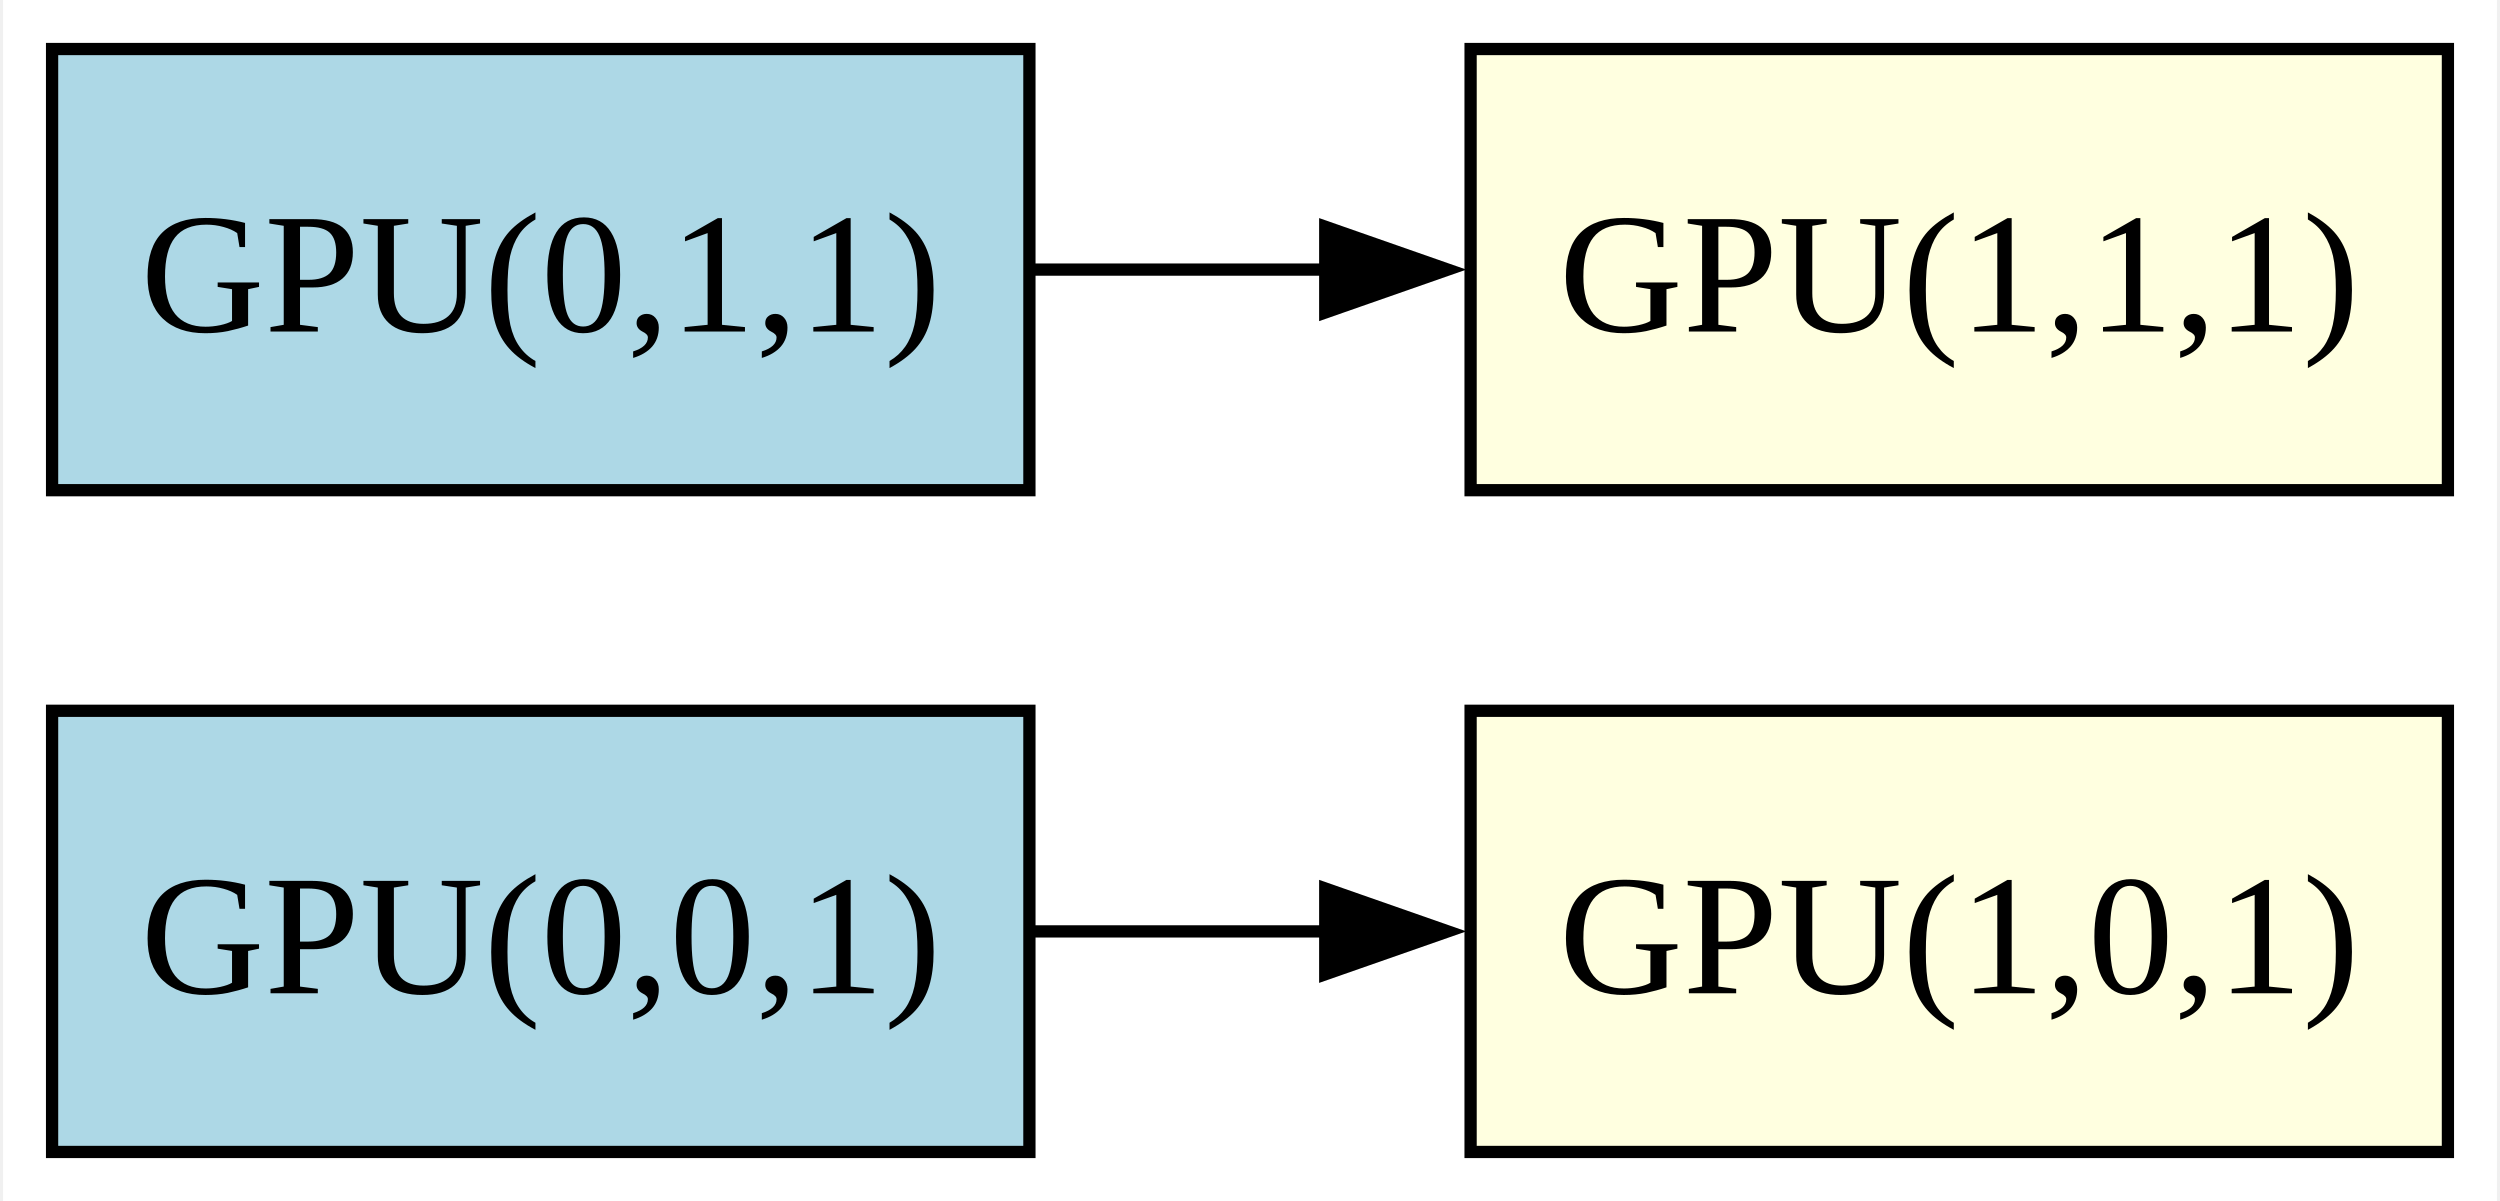
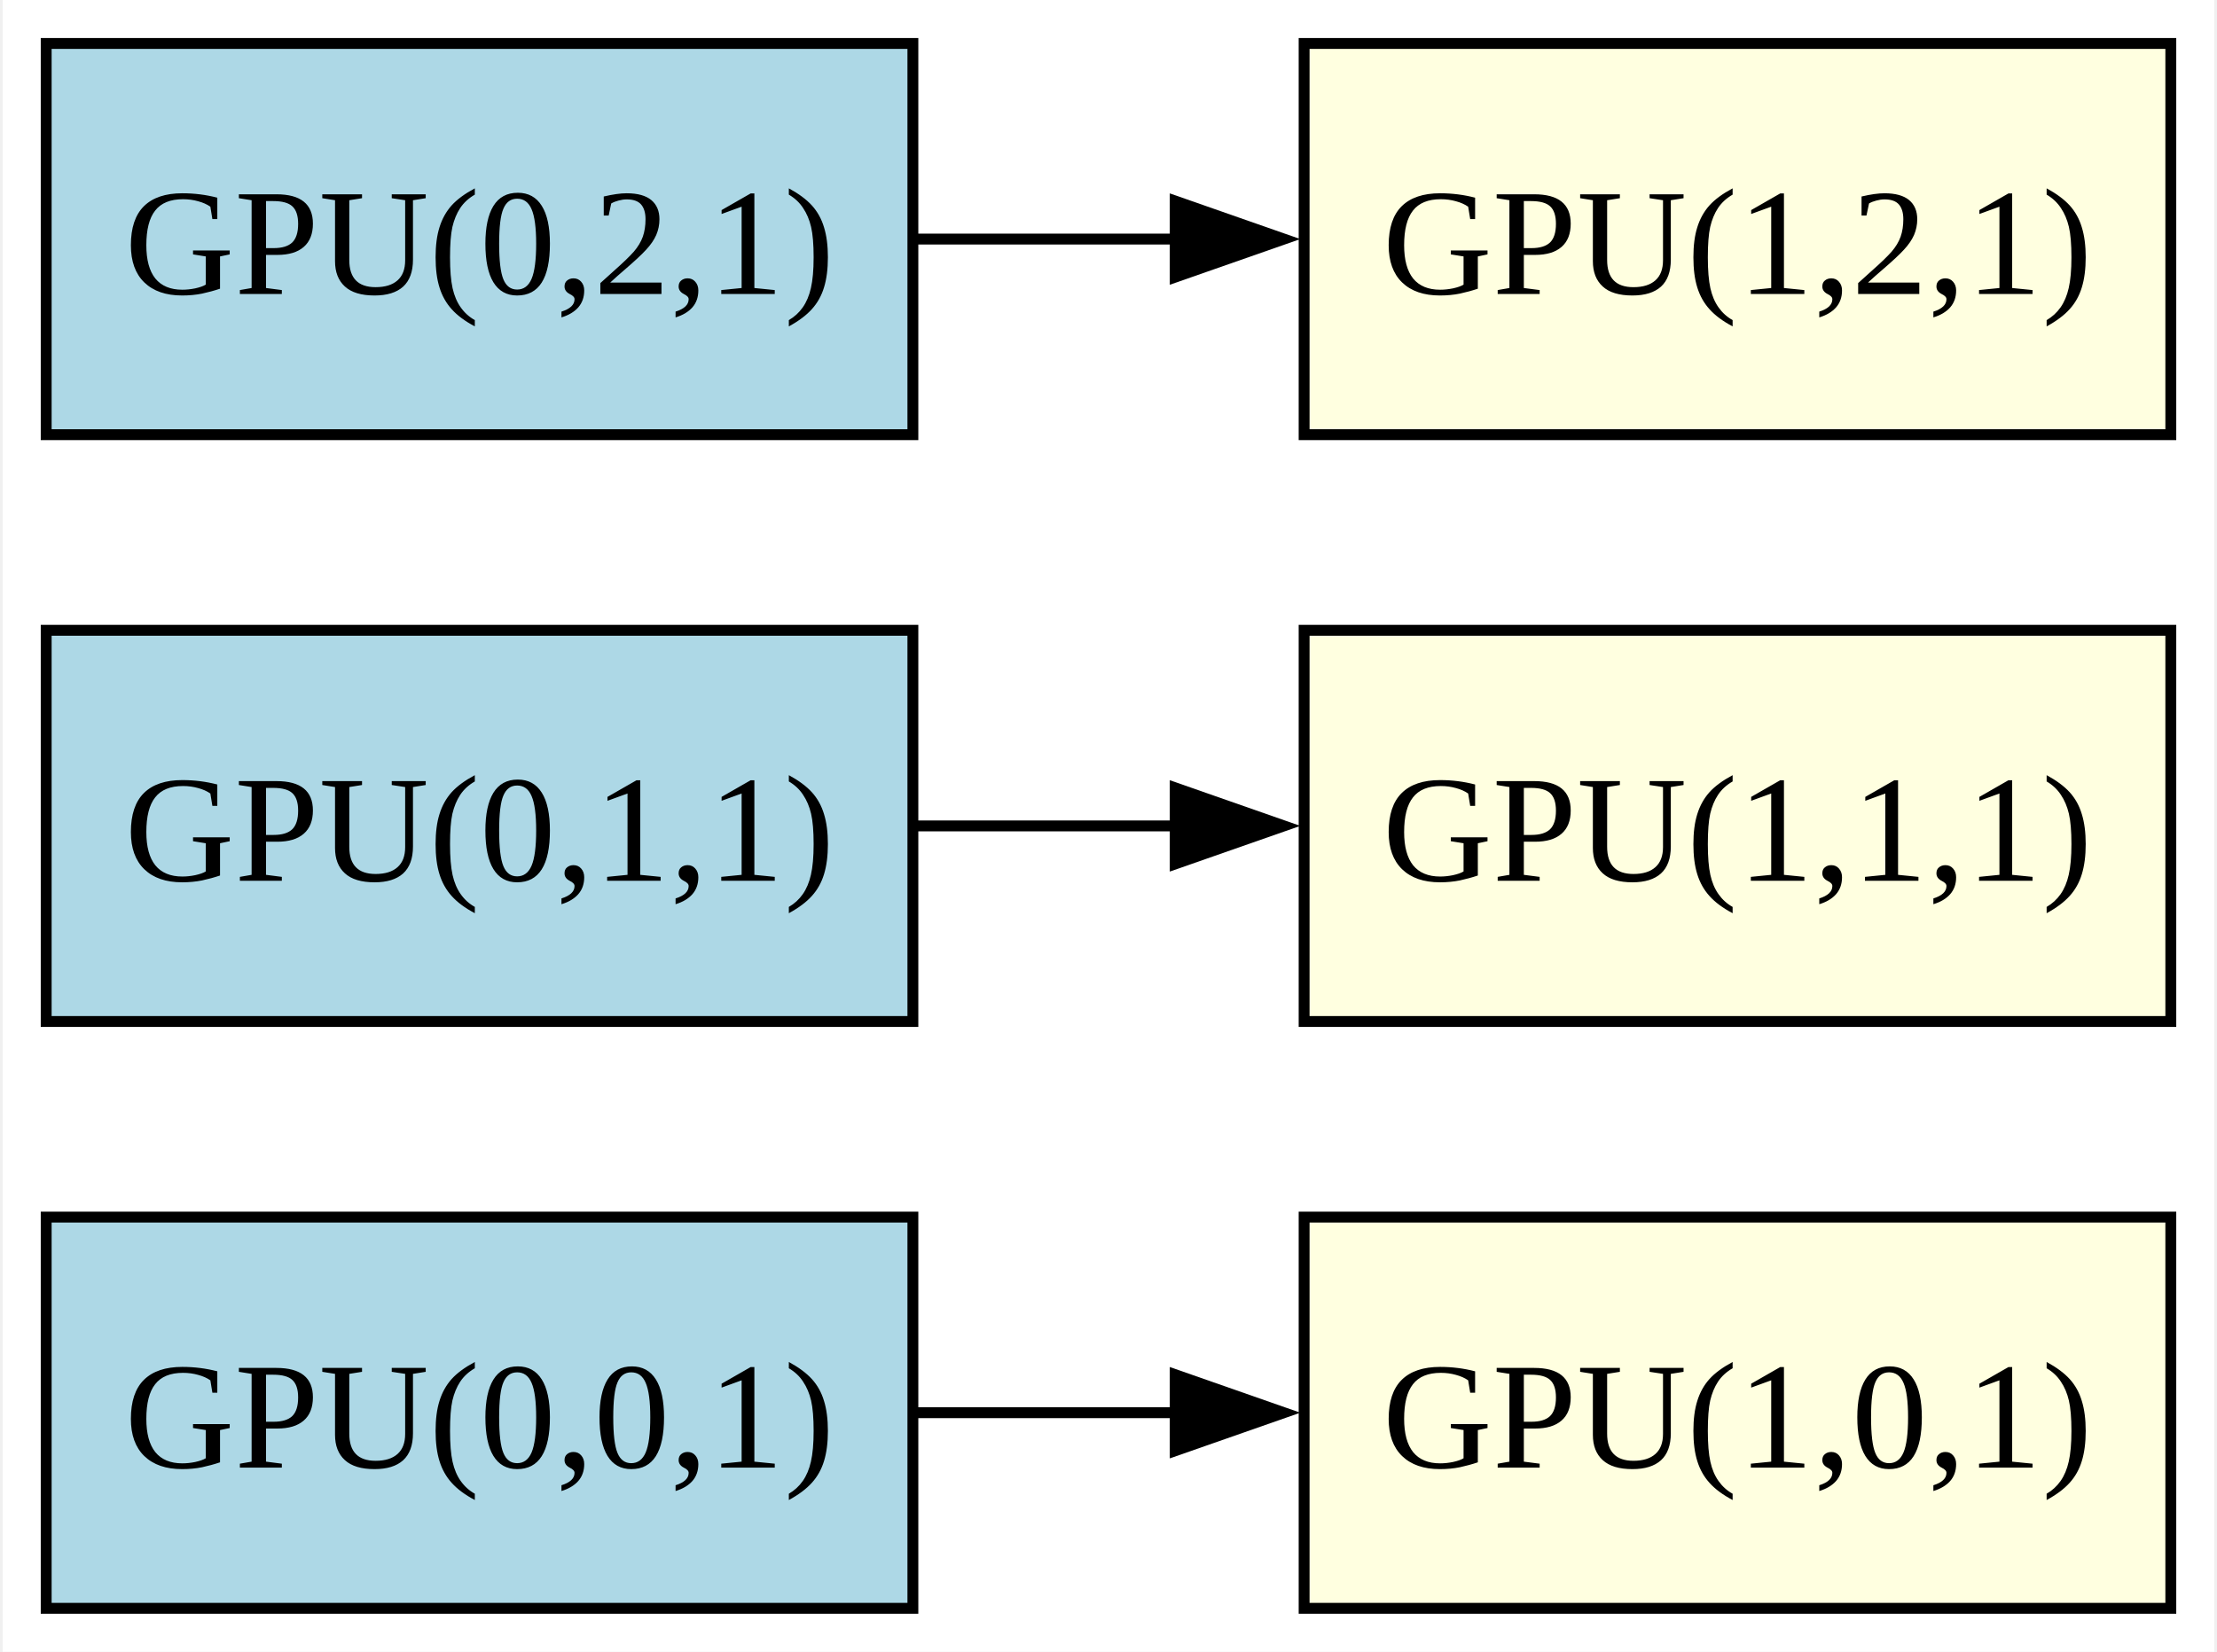
- <svg xmlns="http://www.w3.org/2000/svg" width="204pt" height="98pt" viewBox="0.00 0.00 203.50 98.00">
-   <g id="graph0" class="graph" transform="scale(1 1) rotate(0) translate(4 94)">
-     <polygon fill="white" stroke="none" points="-4,4 -4,-94 199.5,-94 199.5,4 -4,4" />
+ <svg xmlns="http://www.w3.org/2000/svg" width="204pt" height="152pt" viewBox="0.00 0.00 203.50 152.00">
+   <g id="graph0" class="graph" transform="scale(1 1) rotate(0) translate(4 148)">
+     <polygon fill="white" stroke="none" points="-4,4 -4,-148 199.5,-148 199.5,4 -4,4" />
    <g id="node1" class="node">
      <polygon fill="lightblue" stroke="black" points="79.75,-36 0,-36 0,0 79.75,0 79.75,-36" />
      <text text-anchor="middle" x="39.88" y="-12.95" font-family="Times New Roman,serif" font-size="14.00">GPU(0,0,1)</text>
    </g>
    <g id="node2" class="node">
      <polygon fill="lightyellow" stroke="black" points="195.5,-36 115.75,-36 115.75,0 195.5,0 195.5,-36" />
      <text text-anchor="middle" x="155.62" y="-12.95" font-family="Times New Roman,serif" font-size="14.00">GPU(1,0,1)</text>
    </g>
    <g id="edge1" class="edge">
      <path fill="none" stroke="black" d="M80.02,-18C87.8,-18 96.06,-18 104.15,-18" />
      <polygon fill="black" stroke="black" points="103.89,-21.5 113.89,-18 103.89,-14.5 103.89,-21.5" />
    </g>
    <g id="node3" class="node">
      <polygon fill="lightblue" stroke="black" points="79.75,-90 0,-90 0,-54 79.75,-54 79.75,-90" />
      <text text-anchor="middle" x="39.88" y="-66.95" font-family="Times New Roman,serif" font-size="14.00">GPU(0,1,1)</text>
    </g>
    <g id="node4" class="node">
      <polygon fill="lightyellow" stroke="black" points="195.5,-90 115.75,-90 115.75,-54 195.5,-54 195.5,-90" />
      <text text-anchor="middle" x="155.62" y="-66.95" font-family="Times New Roman,serif" font-size="14.00">GPU(1,1,1)</text>
    </g>
    <g id="edge2" class="edge">
      <path fill="none" stroke="black" d="M80.02,-72C87.8,-72 96.06,-72 104.15,-72" />
      <polygon fill="black" stroke="black" points="103.89,-75.5 113.89,-72 103.89,-68.5 103.89,-75.5" />
    </g>
+     <g id="node5" class="node">
+       <polygon fill="lightblue" stroke="black" points="79.75,-144 0,-144 0,-108 79.75,-108 79.75,-144" />
+       <text text-anchor="middle" x="39.88" y="-120.95" font-family="Times New Roman,serif" font-size="14.00">GPU(0,2,1)</text>
+     </g>
+     <g id="node6" class="node">
+       <polygon fill="lightyellow" stroke="black" points="195.5,-144 115.75,-144 115.75,-108 195.5,-108 195.5,-144" />
+       <text text-anchor="middle" x="155.62" y="-120.95" font-family="Times New Roman,serif" font-size="14.00">GPU(1,2,1)</text>
+     </g>
+     <g id="edge3" class="edge">
+       <path fill="none" stroke="black" d="M80.02,-126C87.8,-126 96.06,-126 104.15,-126" />
+       <polygon fill="black" stroke="black" points="103.89,-129.5 113.89,-126 103.89,-122.5 103.89,-129.5" />
+     </g>
  </g>
</svg>
